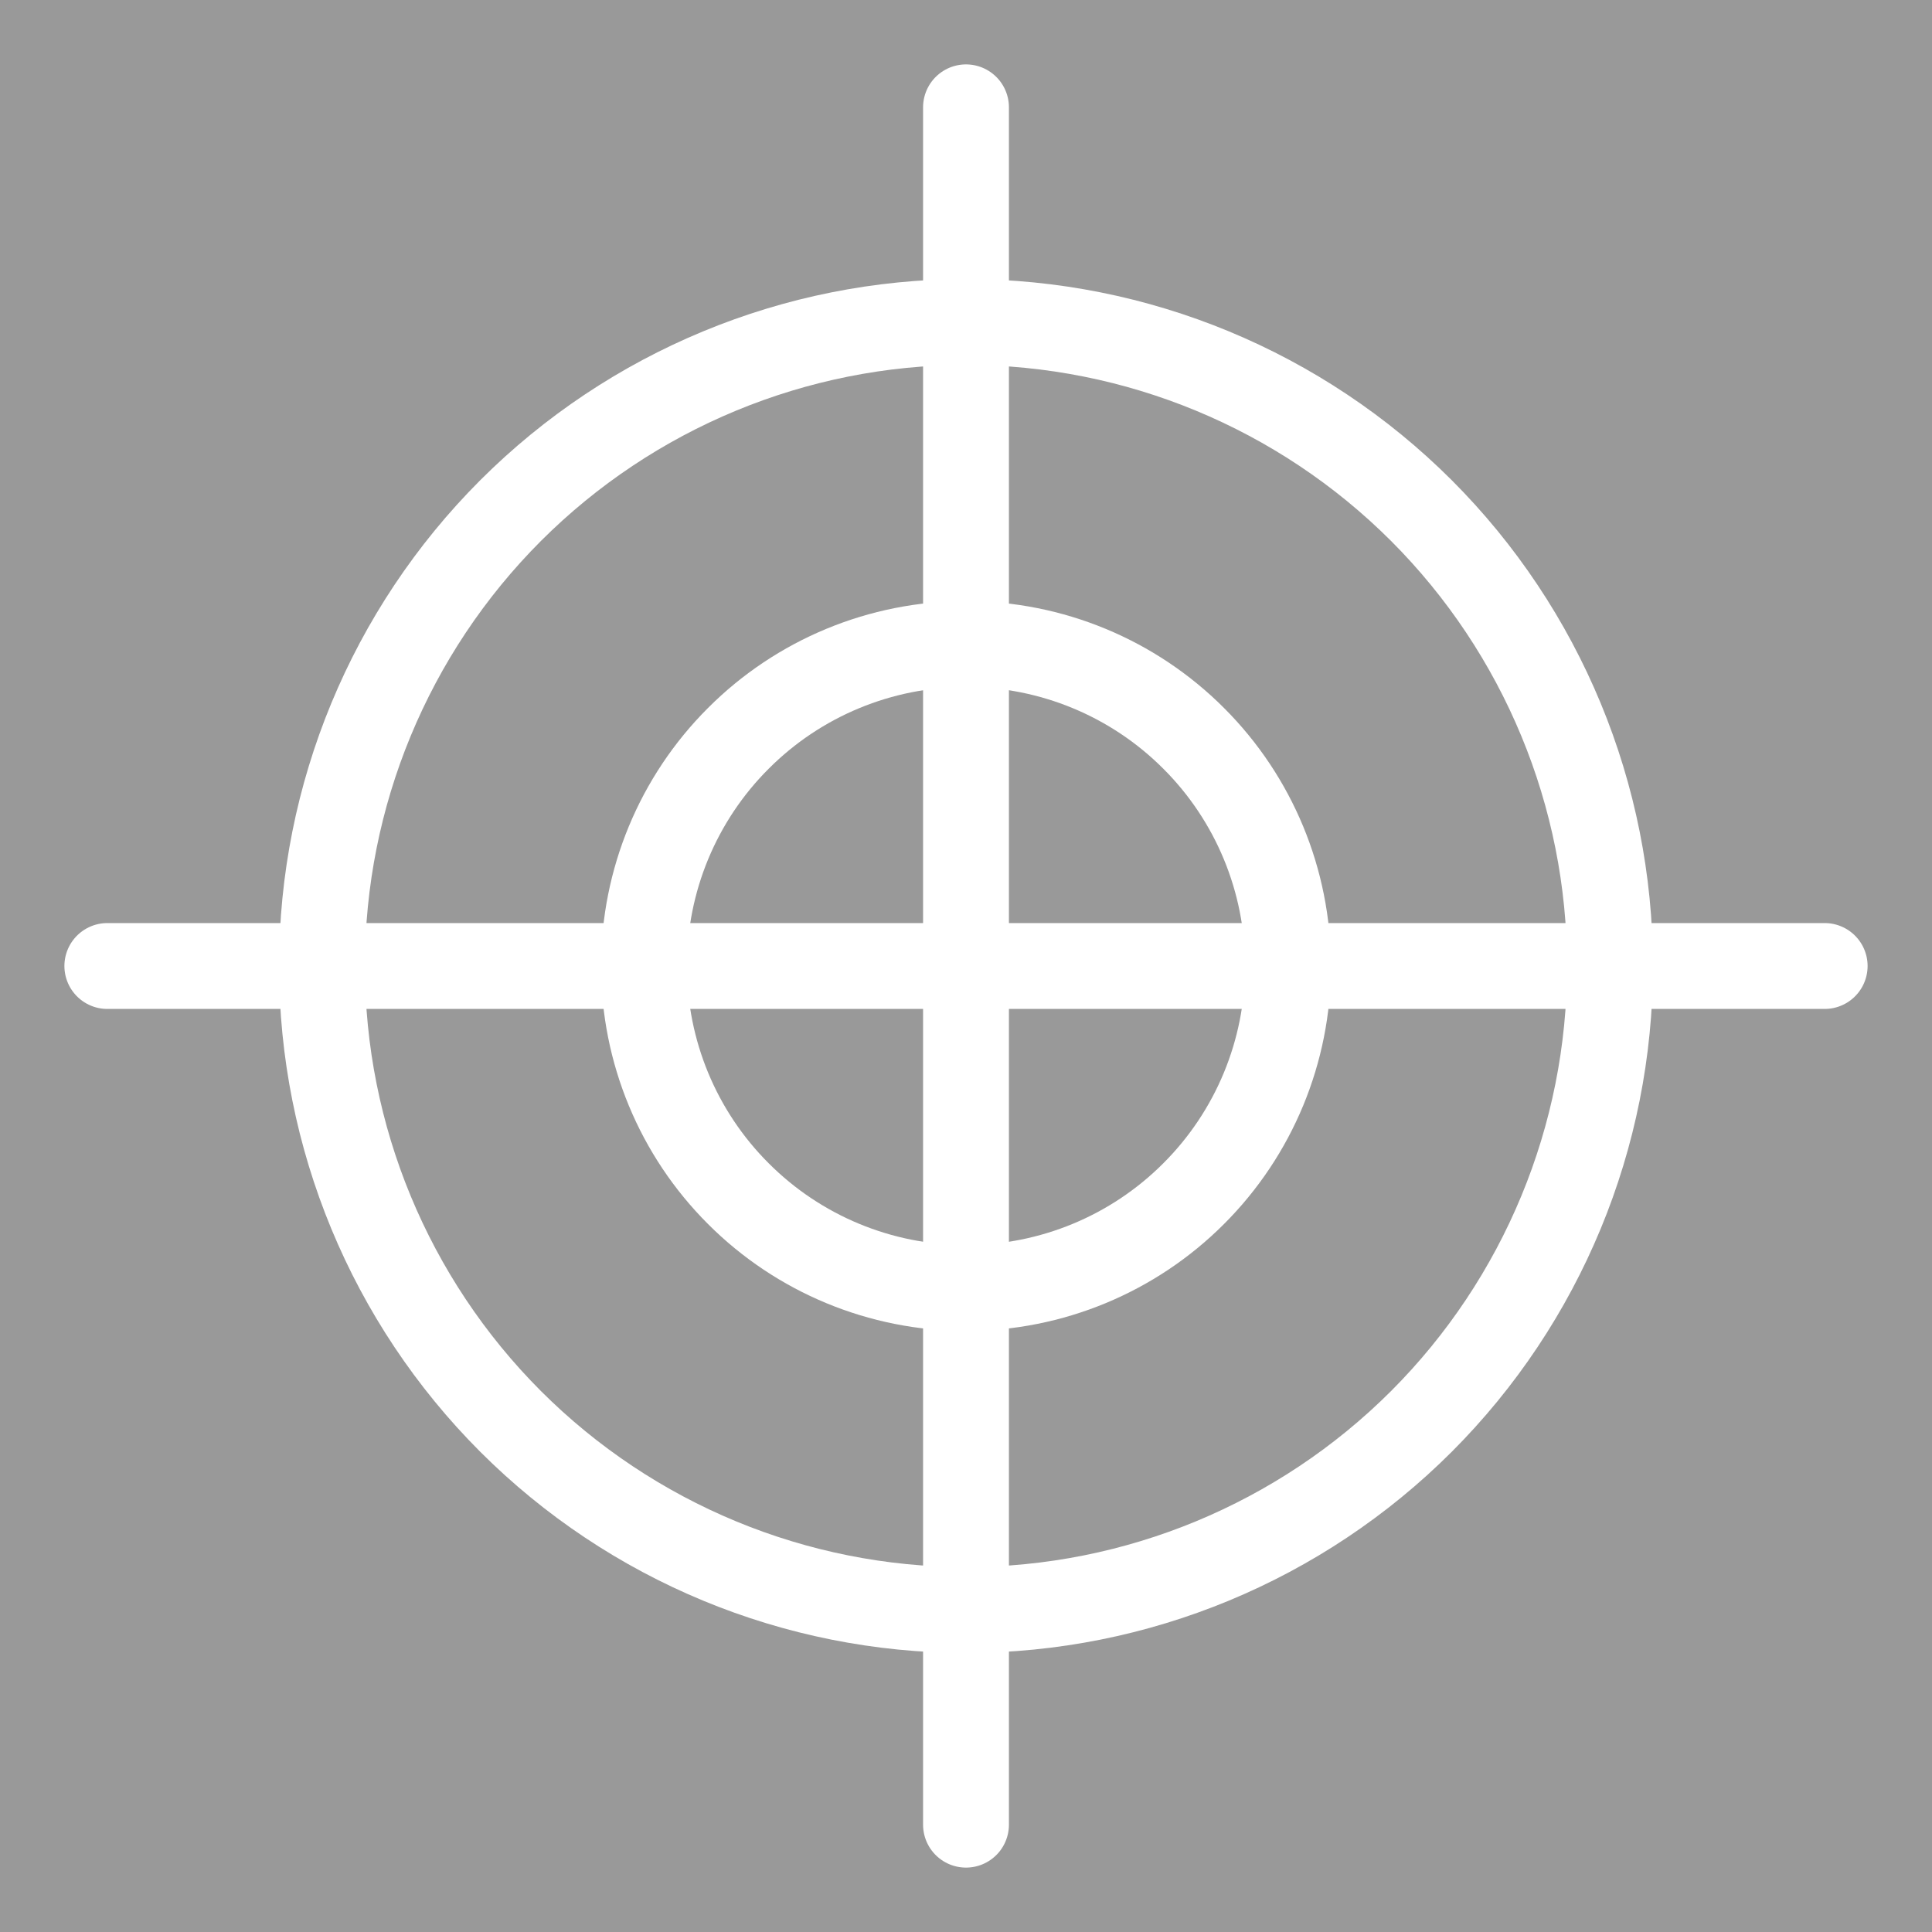
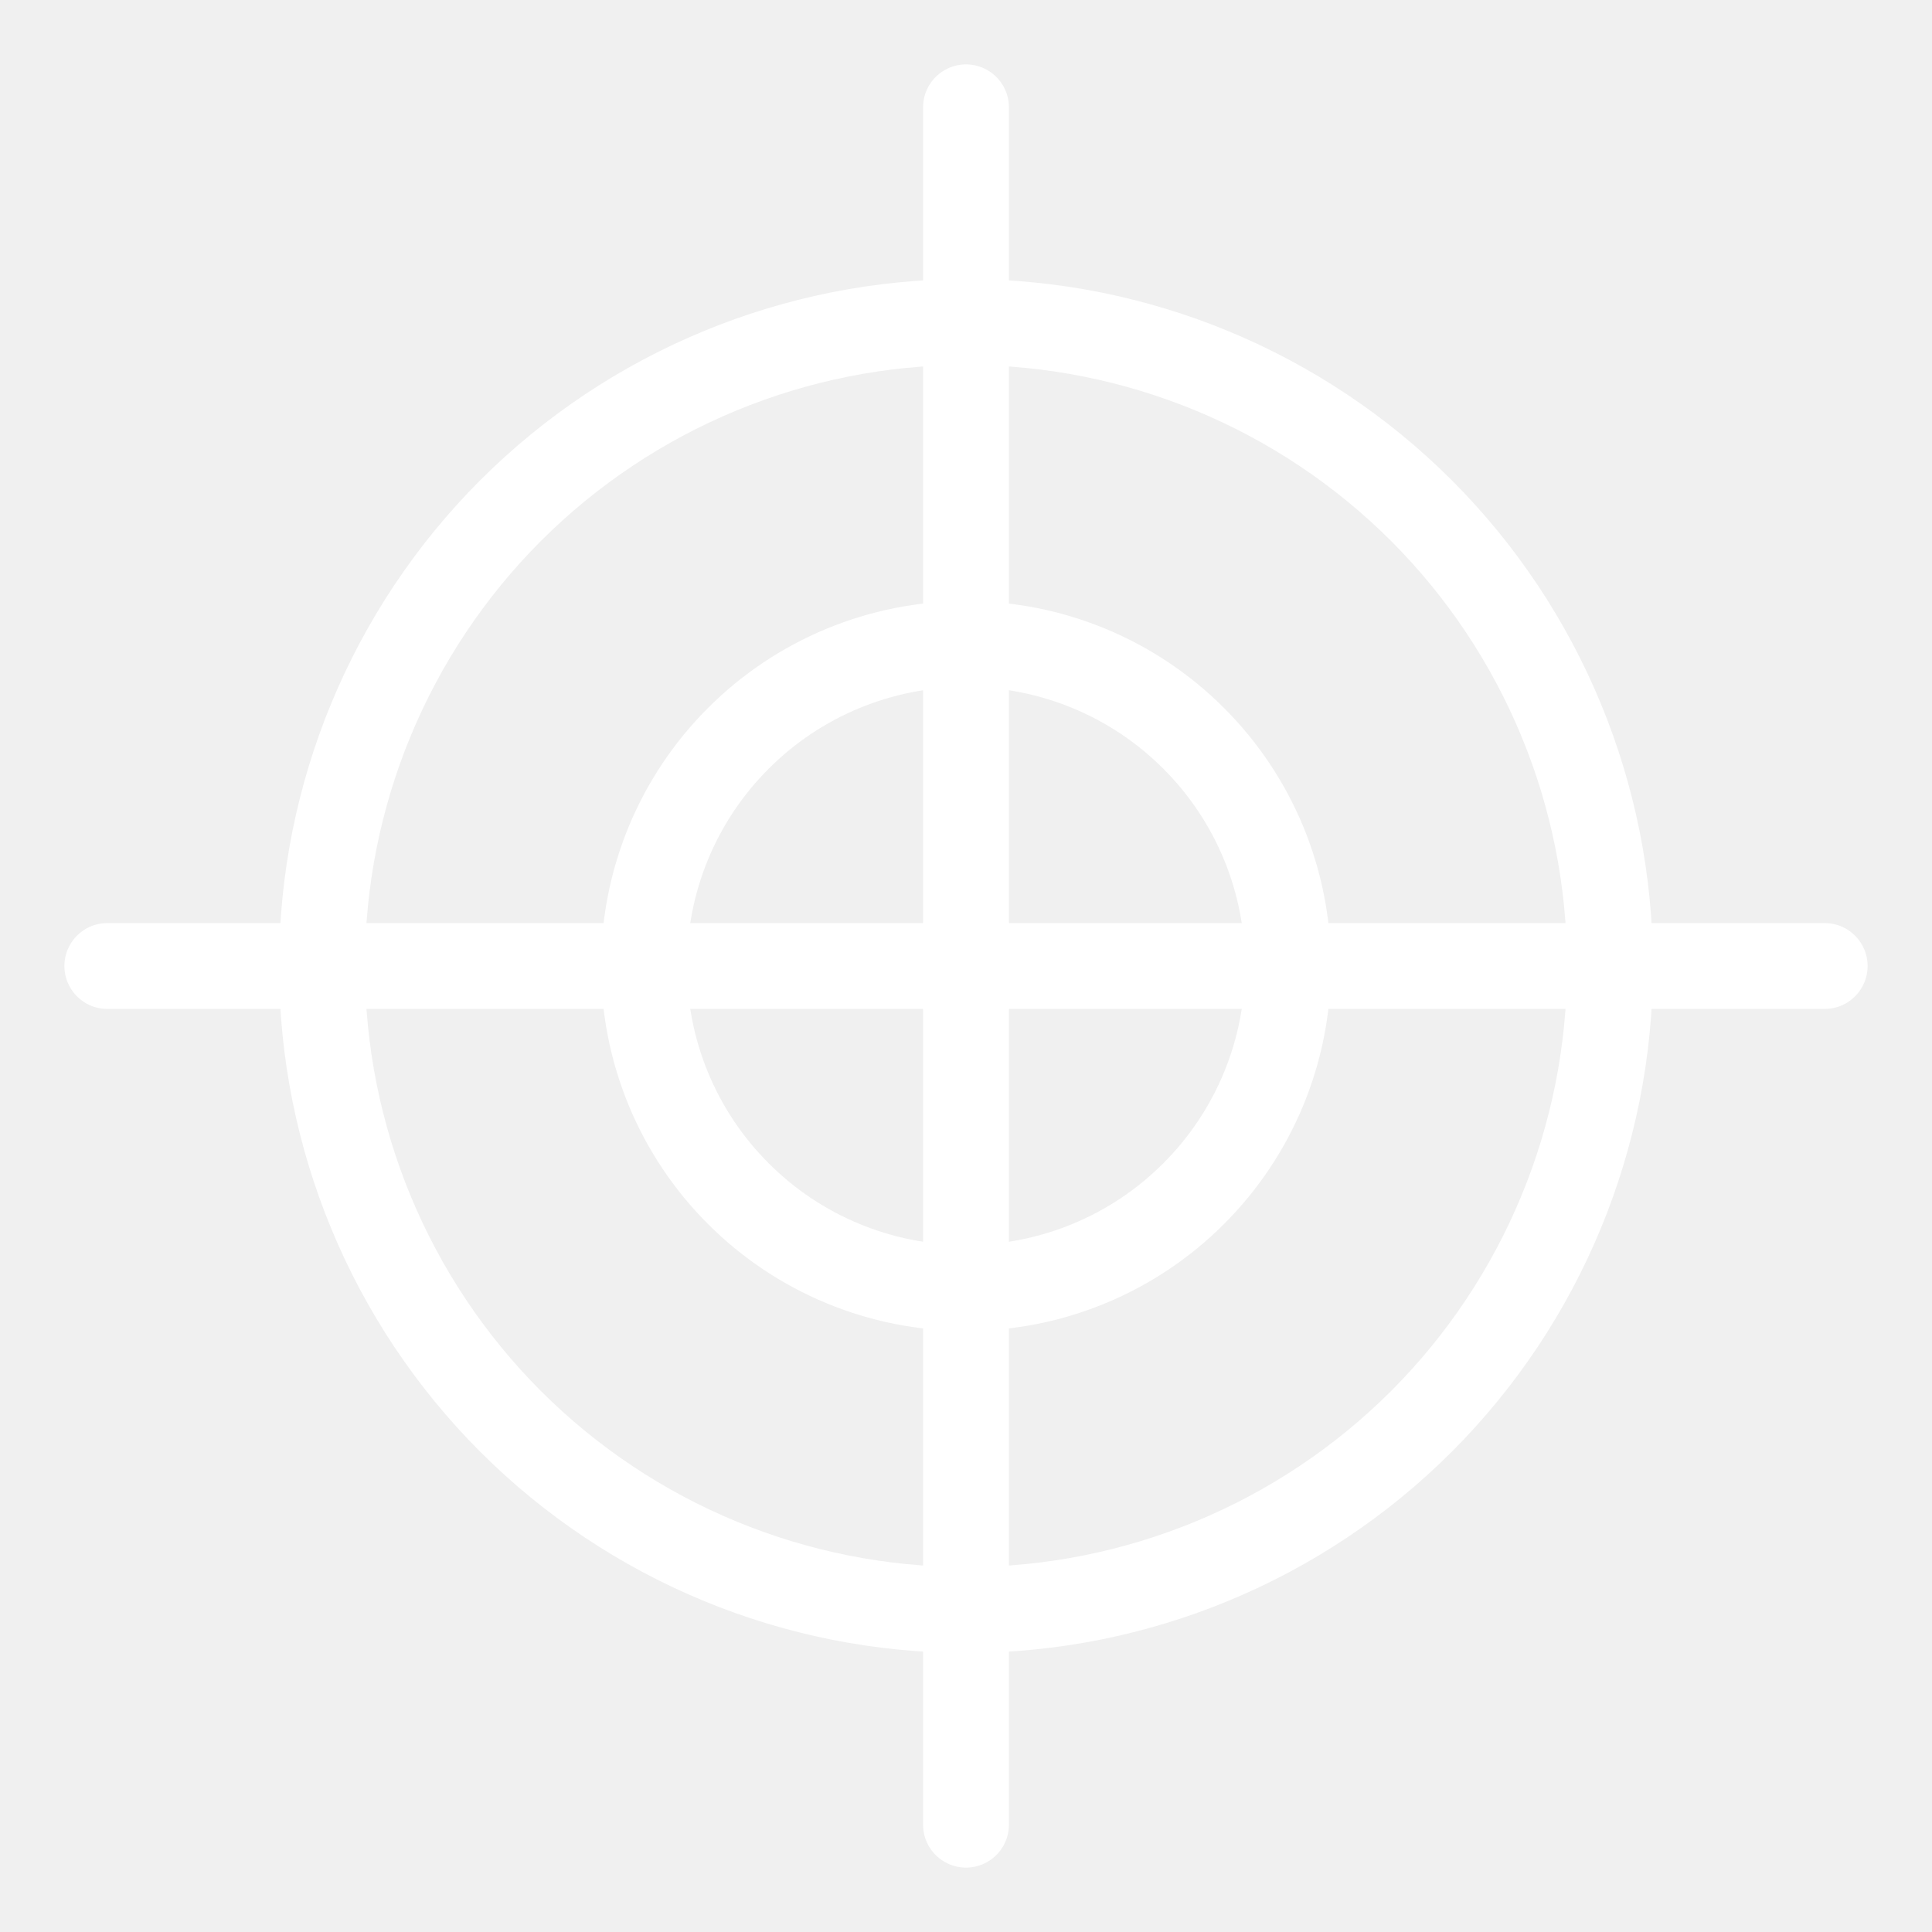
<svg xmlns="http://www.w3.org/2000/svg" width="18" height="18" viewBox="0 0 18 18" fill="none">
-   <rect width="18" height="18" fill="#F5F5F5" />
-   <g clip-path="url(#clip0_0_1)">
-     <rect width="375" height="812" transform="translate(-44 -109)" fill="#393939" />
-     <g clip-path="url(#clip1_0_1)">
-       <rect x="-20" y="-14" width="307" height="81" rx="10" fill="#D9D9D9" fill-opacity="0.6" />
-       <path d="M9 1V9V17" stroke="white" stroke-width="0.8" stroke-linecap="round" stroke-linejoin="round" />
-       <path d="M17 9H1" stroke="white" stroke-width="0.8" stroke-linecap="round" stroke-linejoin="round" />
-       <path d="M3 9C3 10.591 3.632 12.117 4.757 13.243C5.883 14.368 7.409 15 9 15C10.591 15 12.117 14.368 13.243 13.243C14.368 12.117 15 10.591 15 9C15 7.409 14.368 5.883 13.243 4.757C12.117 3.632 10.591 3 9 3C7.409 3 5.883 3.632 4.757 4.757C3.632 5.883 3 7.409 3 9Z" stroke="white" stroke-width="0.8" stroke-linecap="round" stroke-linejoin="round" />
-       <path d="M6 9C6 9.796 6.316 10.559 6.879 11.121C7.441 11.684 8.204 12 9 12C9.796 12 10.559 11.684 11.121 11.121C11.684 10.559 12 9.796 12 9C12 8.204 11.684 7.441 11.121 6.879C10.559 6.316 9.796 6 9 6C8.204 6 7.441 6.316 6.879 6.879C6.316 7.441 6 8.204 6 9Z" stroke="white" stroke-width="0.8" stroke-linecap="round" stroke-linejoin="round" />
-     </g>
-   </g>
-   <defs>
-     <clipPath id="clip0_0_1">
-       <rect width="375" height="812" fill="white" transform="translate(-44 -109)" />
-     </clipPath>
-     <clipPath id="clip1_0_1">
-       <rect width="308" height="79" fill="white" transform="translate(-21 -13)" />
-     </clipPath>
-   </defs>
+   <path d="M9 1V17" stroke="white" stroke-width="0.8" stroke-linecap="round" stroke-linejoin="round" />
+   <path d="M17 9H1" stroke="white" stroke-width="0.8" stroke-linecap="round" stroke-linejoin="round" />
+   <path d="M3 9C3 10.591 3.632 12.117 4.757 13.243C5.883 14.368 7.409 15 9 15C10.591 15 12.117 14.368 13.243 13.243C14.368 12.117 15 10.591 15 9C15 7.409 14.368 5.883 13.243 4.757C12.117 3.632 10.591 3 9 3C7.409 3 5.883 3.632 4.757 4.757C3.632 5.883 3 7.409 3 9Z" stroke="white" stroke-width="0.8" stroke-linecap="round" stroke-linejoin="round" />
+   <path d="M6 9C6 9.796 6.316 10.559 6.879 11.121C7.441 11.684 8.204 12 9 12C9.796 12 10.559 11.684 11.121 11.121C11.684 10.559 12 9.796 12 9C12 8.204 11.684 7.441 11.121 6.879C10.559 6.316 9.796 6 9 6C8.204 6 7.441 6.316 6.879 6.879C6.316 7.441 6 8.204 6 9Z" stroke="white" stroke-width="0.8" stroke-linecap="round" stroke-linejoin="round" />
</svg>
